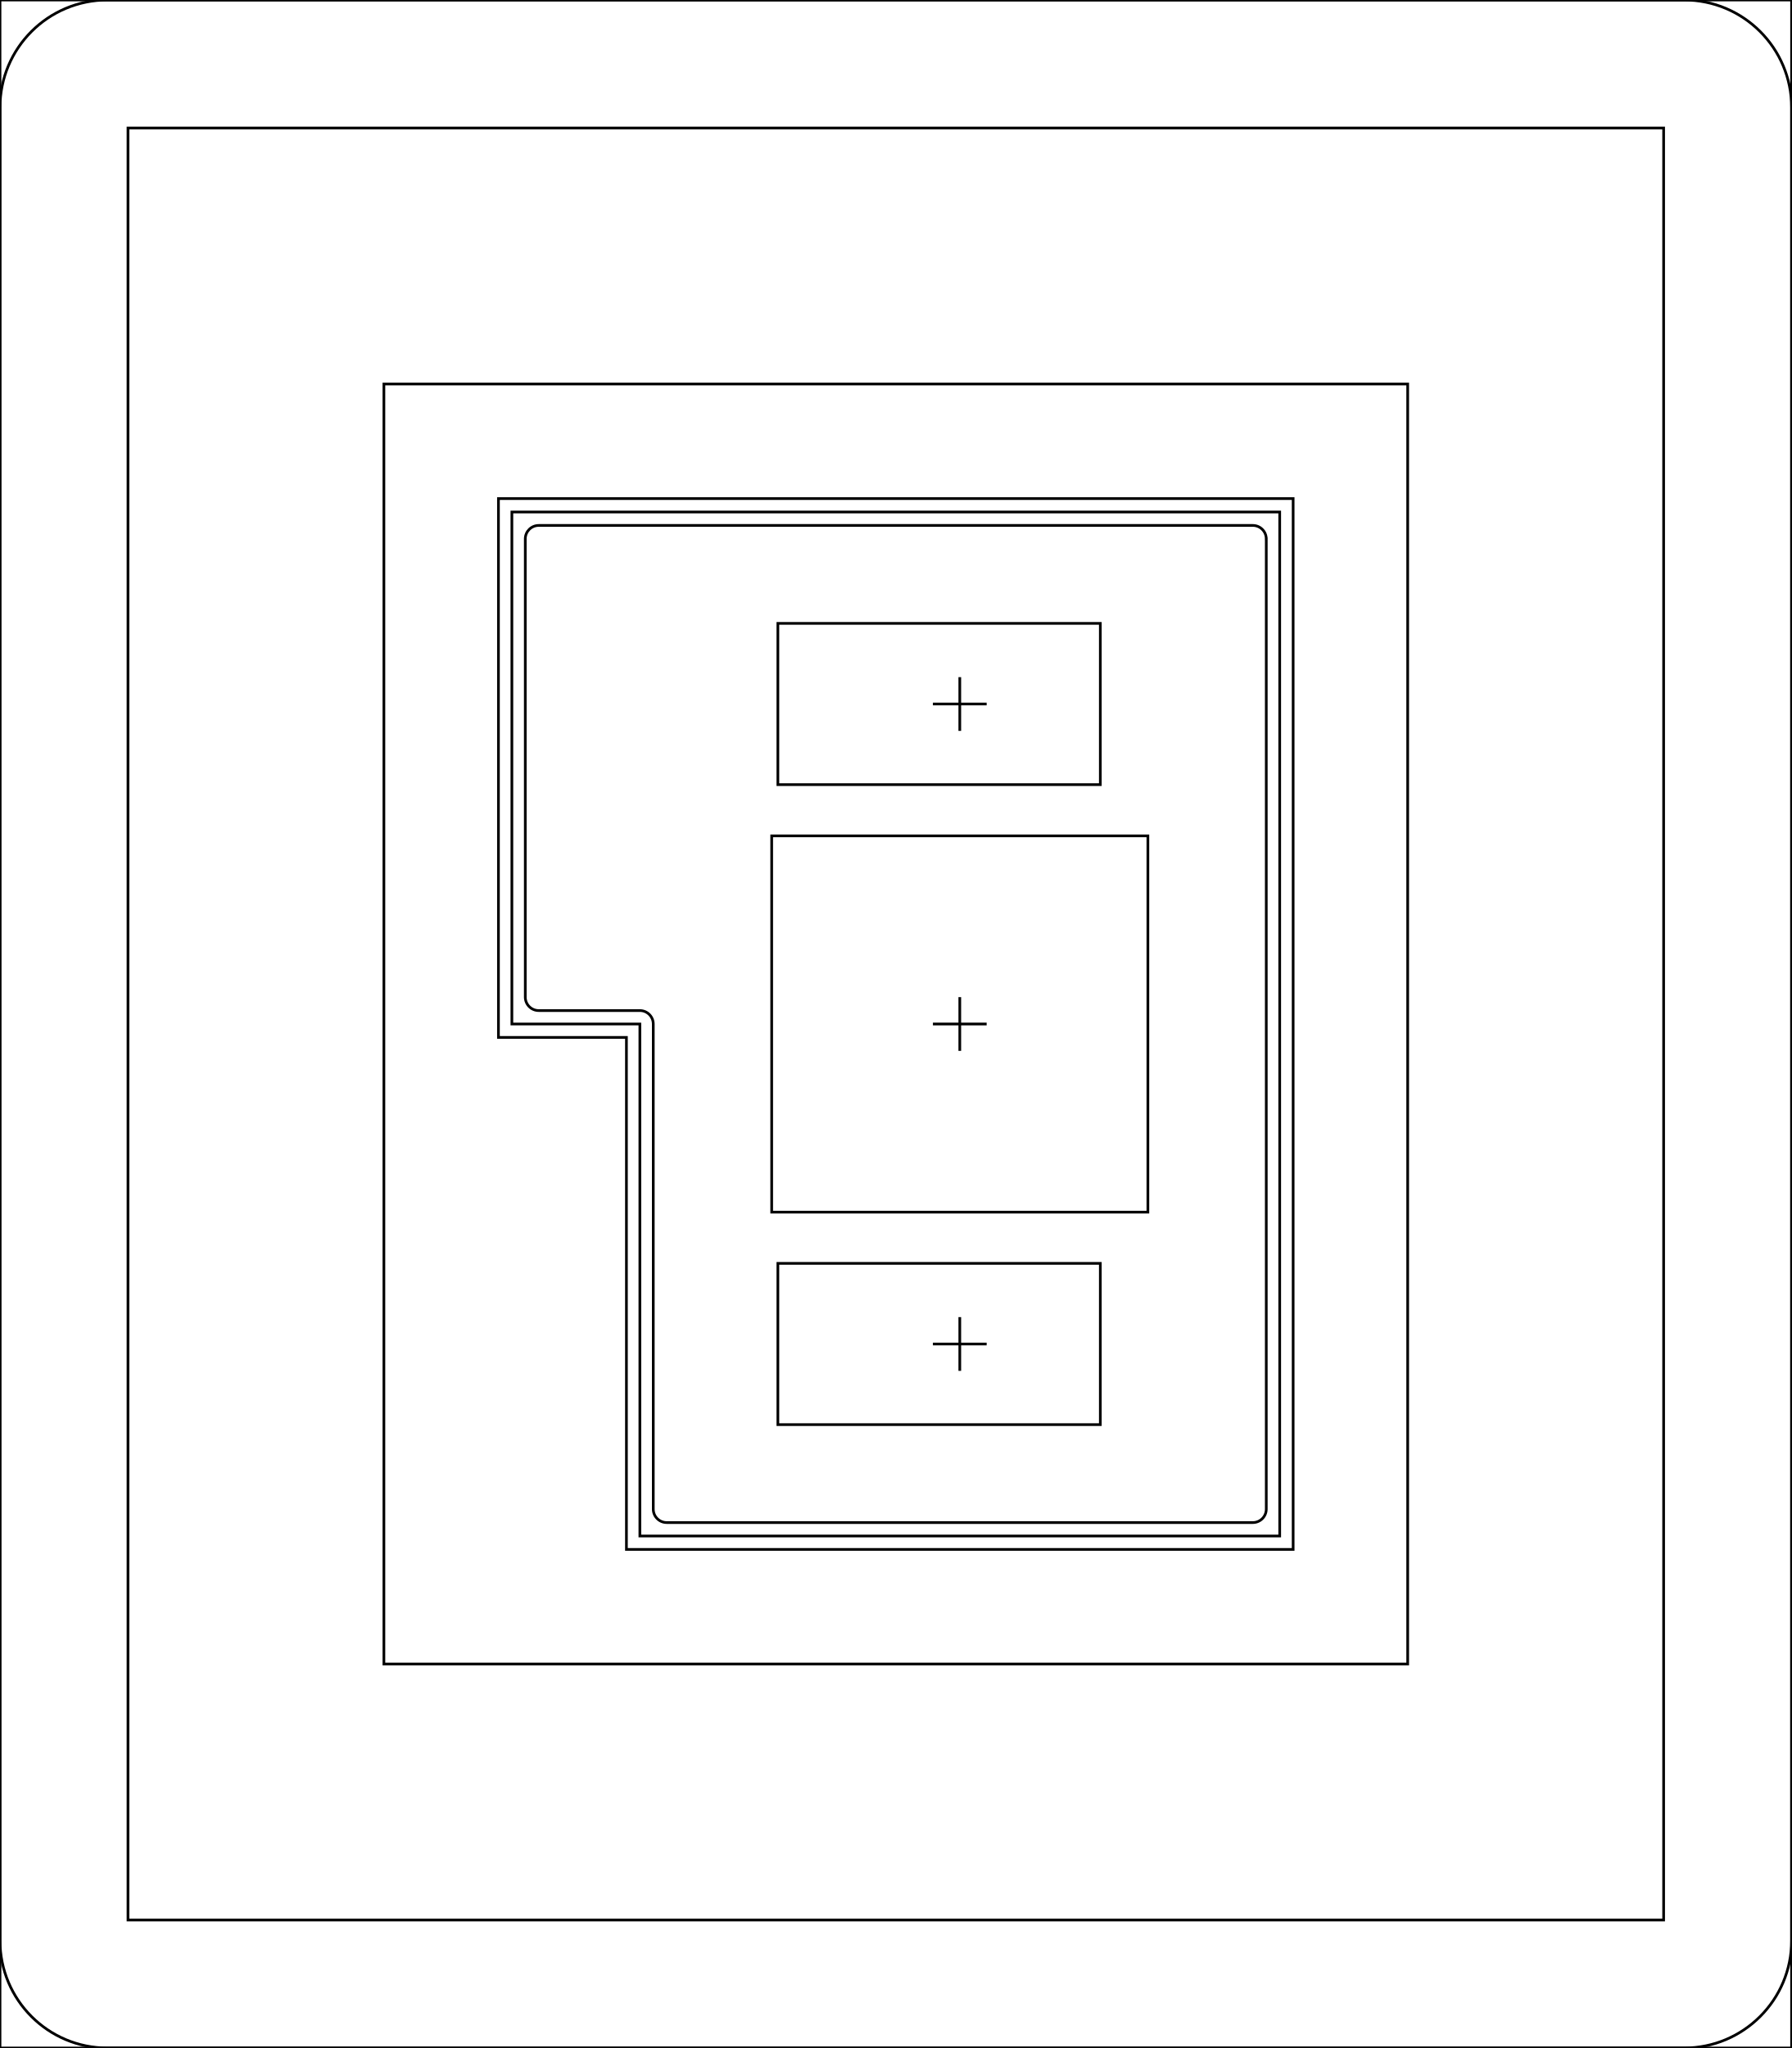
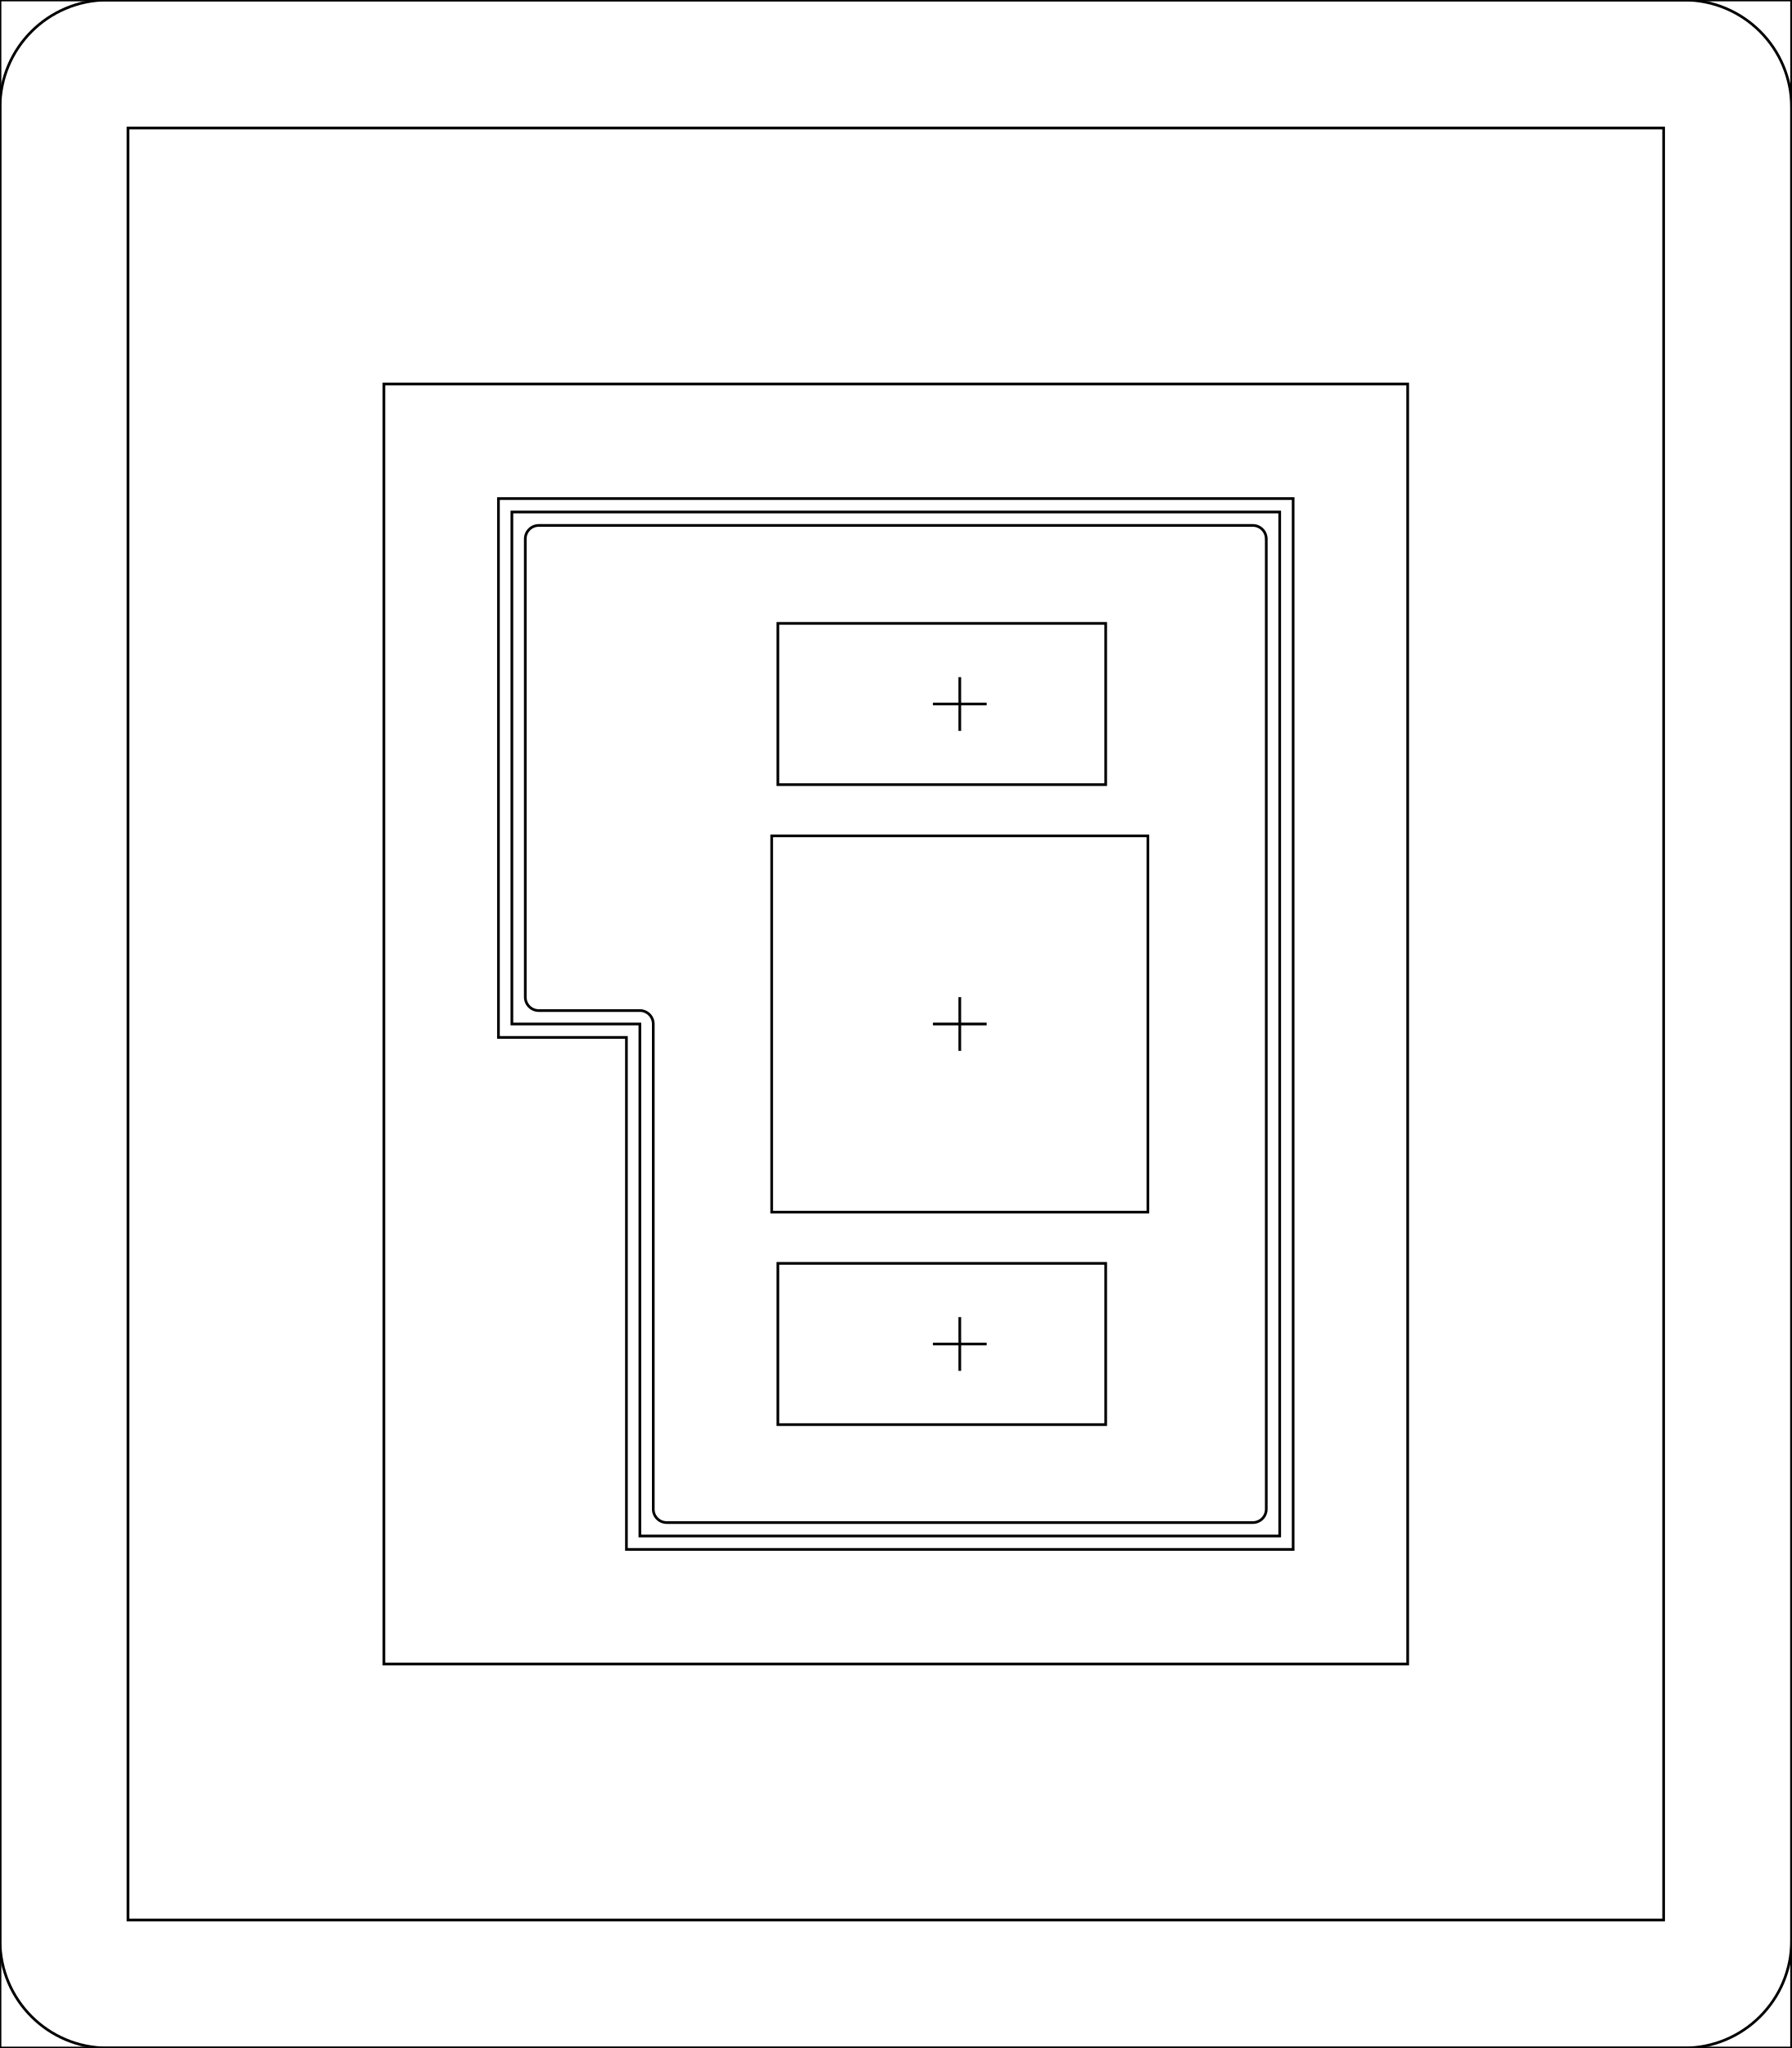
<svg xmlns="http://www.w3.org/2000/svg" width="66.675mm" height="76.2mm" viewBox="0 0 66.675 76.2" version="1.1" id="svg1">
  <defs id="defs1">
    <marker id="Arrow2Sstart" orient="auto" refX="0" refY="0" style="overflow:visible">
      <path d="M 8.72,4.03 -2.21,0.02 8.72,-4 c -1.75,2.37 -1.74,5.62 0,8.03 z" id="Arrow2SstartPath" style="fill:#000000;fill-opacity:1;stroke:none" transform="matrix(0.3,0,0,0.3,-0.69,0)" />
    </marker>
    <marker id="Arrow2Send" orient="auto" refX="0" refY="0" style="overflow:visible">
      <path d="M 8.72,4.03 -2.21,0.02 8.72,-4 c -1.75,2.37 -1.74,5.62 0,8.03 z" id="Arrow2SendPath" style="fill:#000000;fill-opacity:1;stroke:none" transform="matrix(-0.3,0,0,-0.3,0.69,0)" />
    </marker>
  </defs>
  <g id="layer1" style="display:inline">
    <path id="rect75" style="fill:none;stroke:#000000;stroke-width:0.1;stroke-dasharray:none" d="M 18.55,18.55 H 57.6 V 43.362 l -19.026,-10e-7 3e-6,4.763 H 18.55 Z" transform="matrix(0,1.001281,-1,0,66.675,-0.023756)" />
    <path id="rect2" style="fill:none;stroke:#000000;stroke-width:0.1;stroke-dasharray:none" d="m 47.625,19.05 v 38.1 h -23.812 l 10e-7,-19.05 -4.763,2e-6 0,-19.05 z" />
    <path id="path1" style="display:inline;fill:none;stroke:#000000;stroke-width:0.1;stroke-dasharray:none" d="m 20.05,19.55 h 36.1 a 0.5,0.5 45 0 1 0.5,0.5 l 0,21.813 a 0.5,0.5 135 0 1 -0.5,0.5 l -18.05,-10e-7 a 0.5,0.5 135 0 0 -0.5,0.5 l 3e-6,3.763 a 0.5,0.5 135 0 1 -0.5,0.5 l -17.05,0 a 0.5,0.5 45 0 1 -0.5,-0.5 v -26.575 a 0.5,0.5 135 0 1 0.5,-0.5 z" transform="rotate(90,33.3375,33.3375)" />
-     <path id="path18" style="fill:none;stroke:#000000;stroke-width:0.1;stroke-dasharray:none" d="m 28.949,47.006 v 6 h 12 v -6 z" />
+     <path id="path18" style="fill:none;stroke:#000000;stroke-width:0.1;stroke-dasharray:none" d="m 28.949,47.006 v 6 h 12.2 v -6 z" />
    <path style="fill:none;stroke:#000000;stroke-width:0.1;stroke-dasharray:none" d="M 28.719,31.1 V 45.1 H 42.719 V 31.1 Z" id="path17" />
-     <path id="path3" style="fill:none;stroke:#000000;stroke-width:0.1;stroke-dasharray:none" d="m 28.949,23.194 v 6 h 12 v -6 z" />
+     <path id="path3" style="fill:none;stroke:#000000;stroke-width:0.1;stroke-dasharray:none" d="m 28.949,23.194 v 6 h 12.2 v -6 z" />
  </g>
  <g id="layer3">
    <path id="path24" style="display:inline;fill:none;stroke:#000000;stroke-width:0.1;stroke-dasharray:none" d="m -14.55,-18.55 h 58.675 a 4,4 45 0 1 4,4 v 68.2 a 4,4 135 0 1 -4,4 h -58.675 a 4,4 45 0 1 -4,-4 l 0,-68.2 a 4,4 135 0 1 4,-4 z" transform="translate(18.55,18.55)" />
    <path id="path23" style="display:inline;fill:none;stroke:#000000;stroke-width:0.1;stroke-dasharray:none" d="M 0,0 H 66.675 V 76.2 H 0 Z" />
    <path id="path13" style="display:inline;fill:none;stroke:#000000;stroke-width:0.1;stroke-dasharray:none" d="M 14.287,14.288 H 52.388 V 61.913 H 14.287 Z" />
    <path id="path4" style="display:inline;fill:none;stroke:#000000;stroke-width:0.1;stroke-dasharray:none" d="M 4.763,4.763 H 61.913 V 71.438 H 4.763 Z" />
  </g>
  <g id="layer2" style="display:inline">
    <polygon points="143.032,97.301 143.032,96.476 146.262,96.476 146.262,89.726 143.032,89.726 143.032,88.201 147.732,88.201 147.732,74.201 143.032,74.201 143.032,72.676 146.262,72.676 146.262,65.926 143.032,65.926 143.032,65.1 140.232,65.1 140.232,65.926 133.962,65.926 133.962,67.651 132.762,67.651 132.762,70.951 133.962,70.951 133.962,72.676 138.432,72.676 138.432,74.201 133.732,74.201 133.732,88.201 138.432,88.201 138.432,89.726 133.962,89.726 133.962,91.451 132.762,91.451 132.762,94.751 133.962,94.751 133.962,96.476 140.232,96.476 140.232,97.301 " style="display:none;opacity:0.8;fill:#ffcc00;stroke:#000000;stroke-width:0" id="polygon4" transform="translate(-105.0132,-43.101)" />
    <path style="display:inline;fill:#d4aa00;stroke:#000000;stroke-width:0.1;stroke-linejoin:round;stroke-dasharray:none" d="m 34.719,50.006 h 2" id="path7" />
    <path style="display:inline;fill:#d4aa00;stroke:#000000;stroke-width:0.1;stroke-linejoin:round;stroke-dasharray:none" d="m 35.719,51.006 v -2" id="path8" />
    <path style="display:inline;fill:#d4aa00;stroke:#000000;stroke-width:0.1;stroke-linejoin:round;stroke-dasharray:none" d="m 34.719,26.194 h 2" id="path5" />
    <path style="display:inline;fill:#d4aa00;stroke:#000000;stroke-width:0.1;stroke-linejoin:round;stroke-dasharray:none" d="m 35.719,27.194 v -2" id="path6" />
    <path style="display:inline;fill:#d4aa00;stroke:#000000;stroke-width:0.1;stroke-linejoin:round;stroke-dasharray:none" d="m 34.719,38.1 h 2" id="path121" />
    <path style="display:inline;fill:#d4aa00;stroke:#000000;stroke-width:0.1;stroke-linejoin:round;stroke-dasharray:none" d="m 35.719,39.1 v -2" id="path122" />
  </g>
  <g id="printing-marks" style="display:inline" />
</svg>
